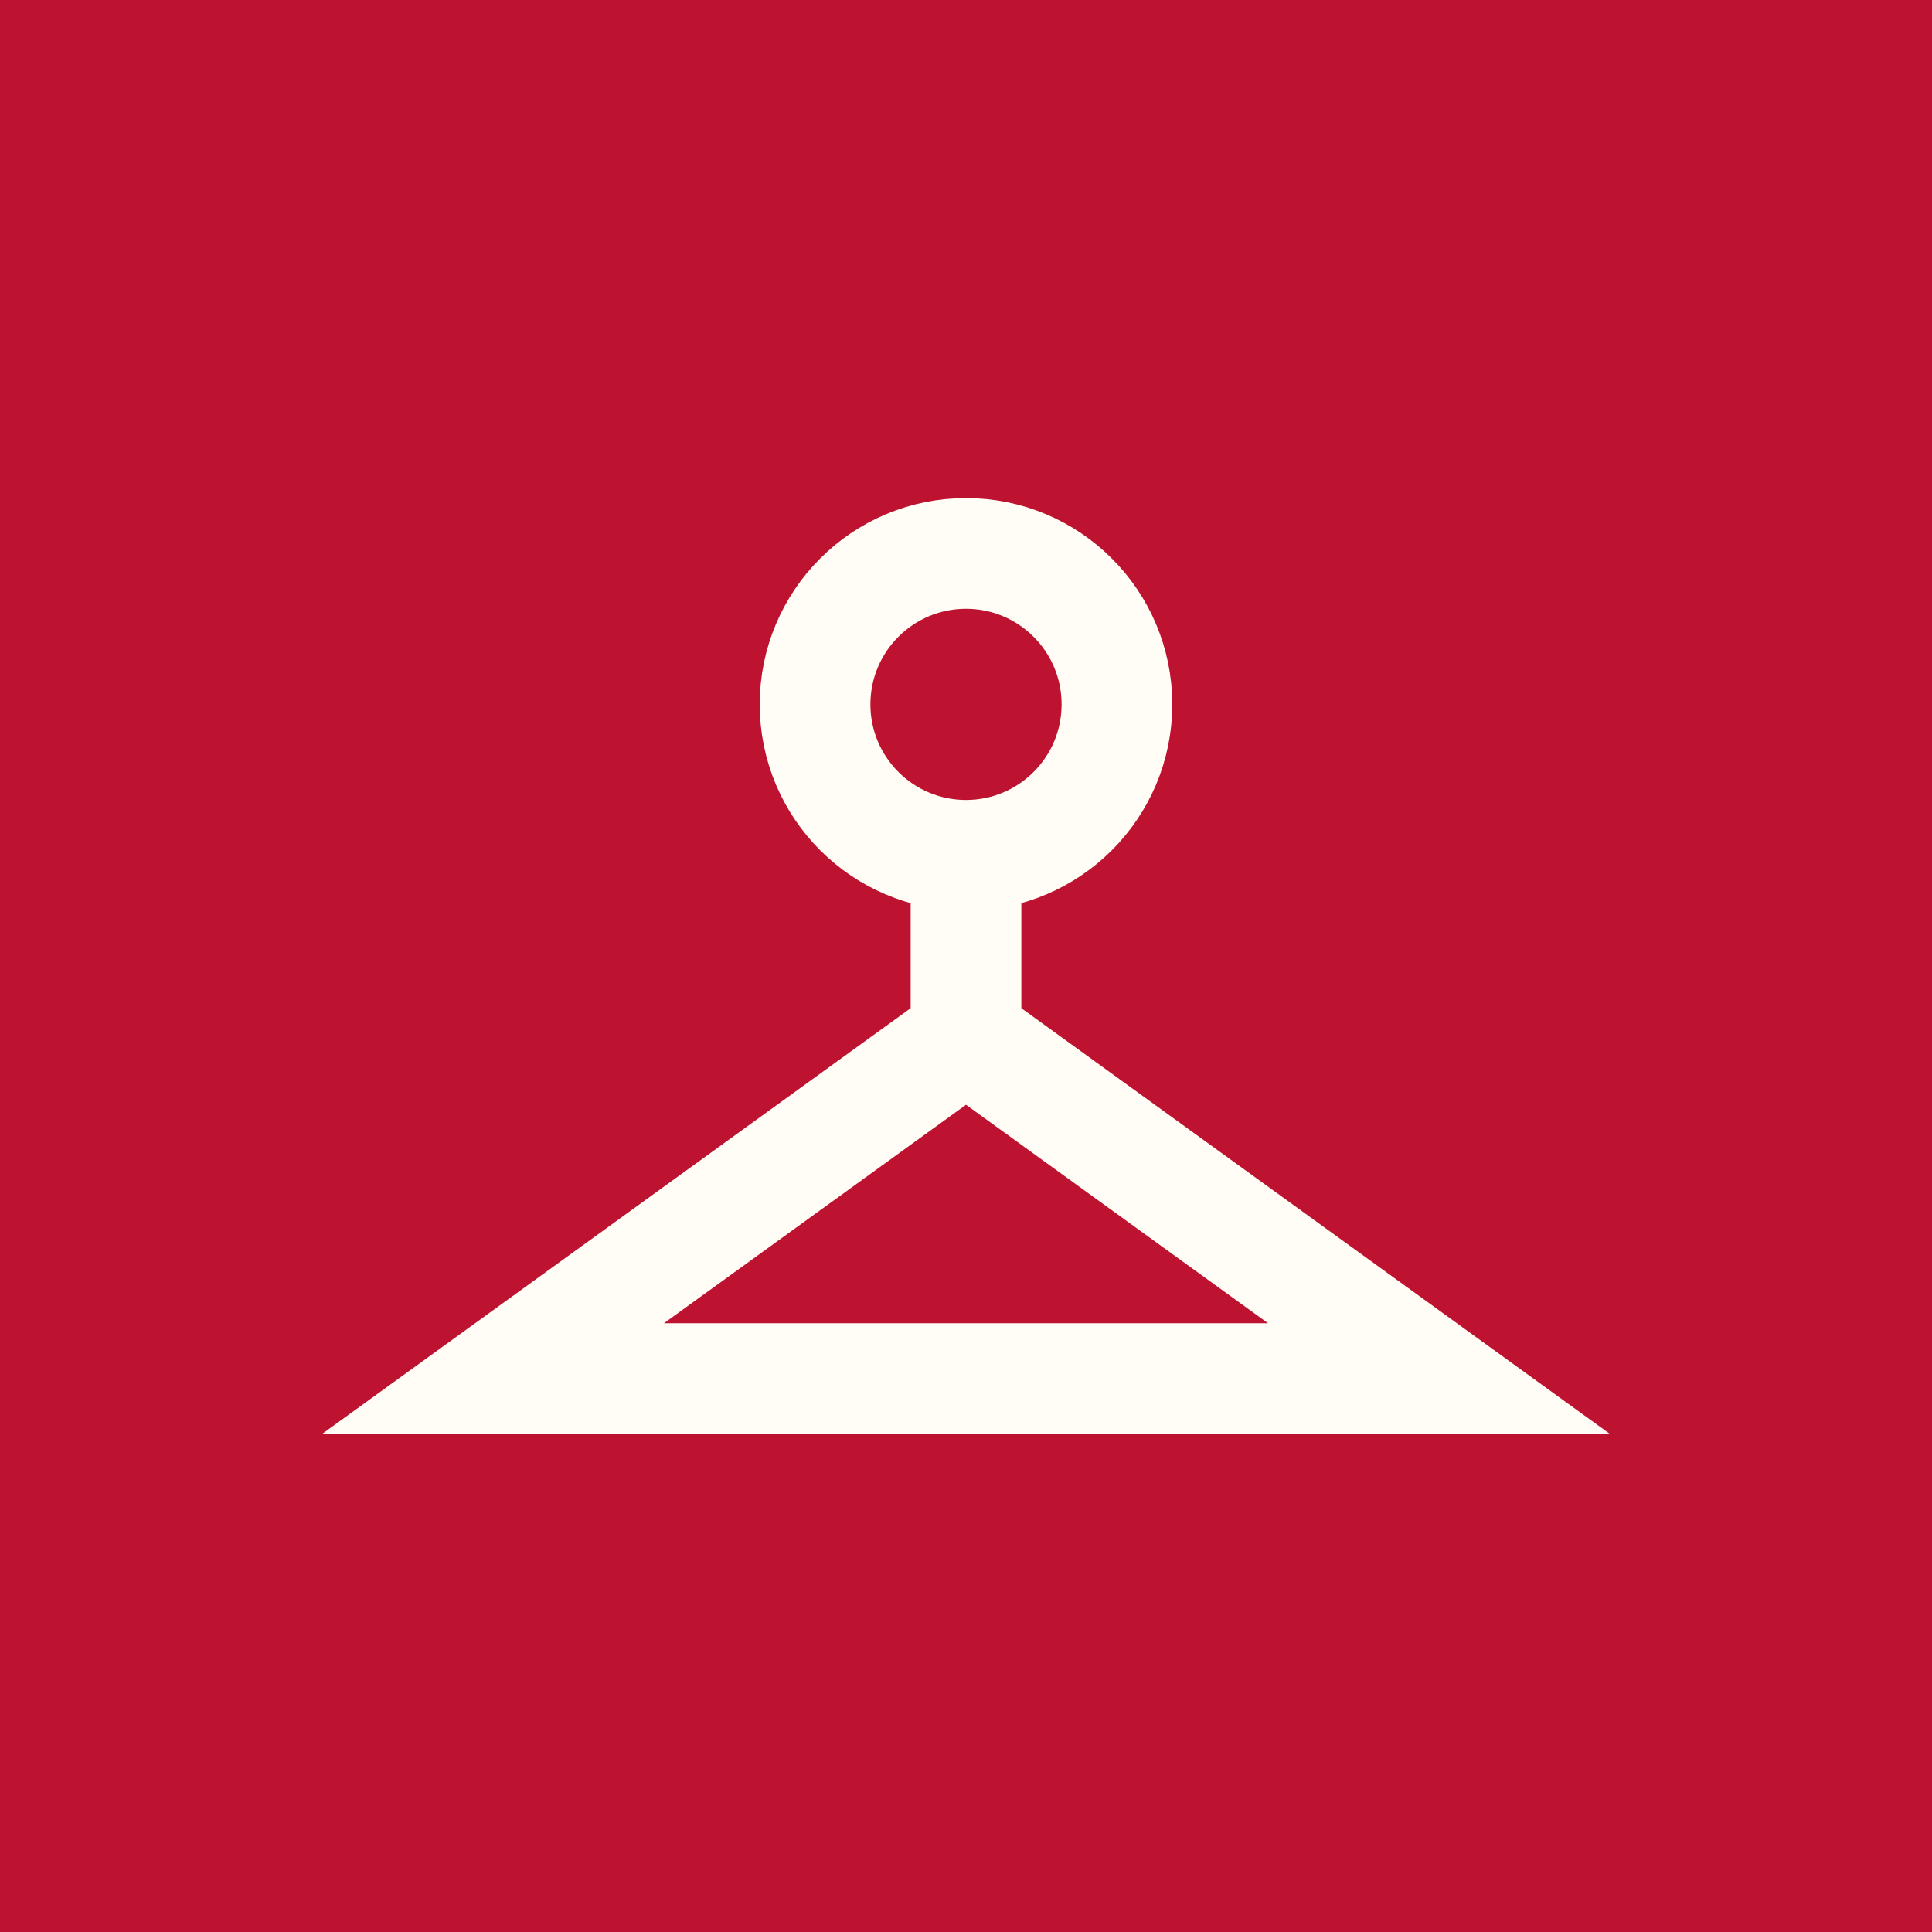
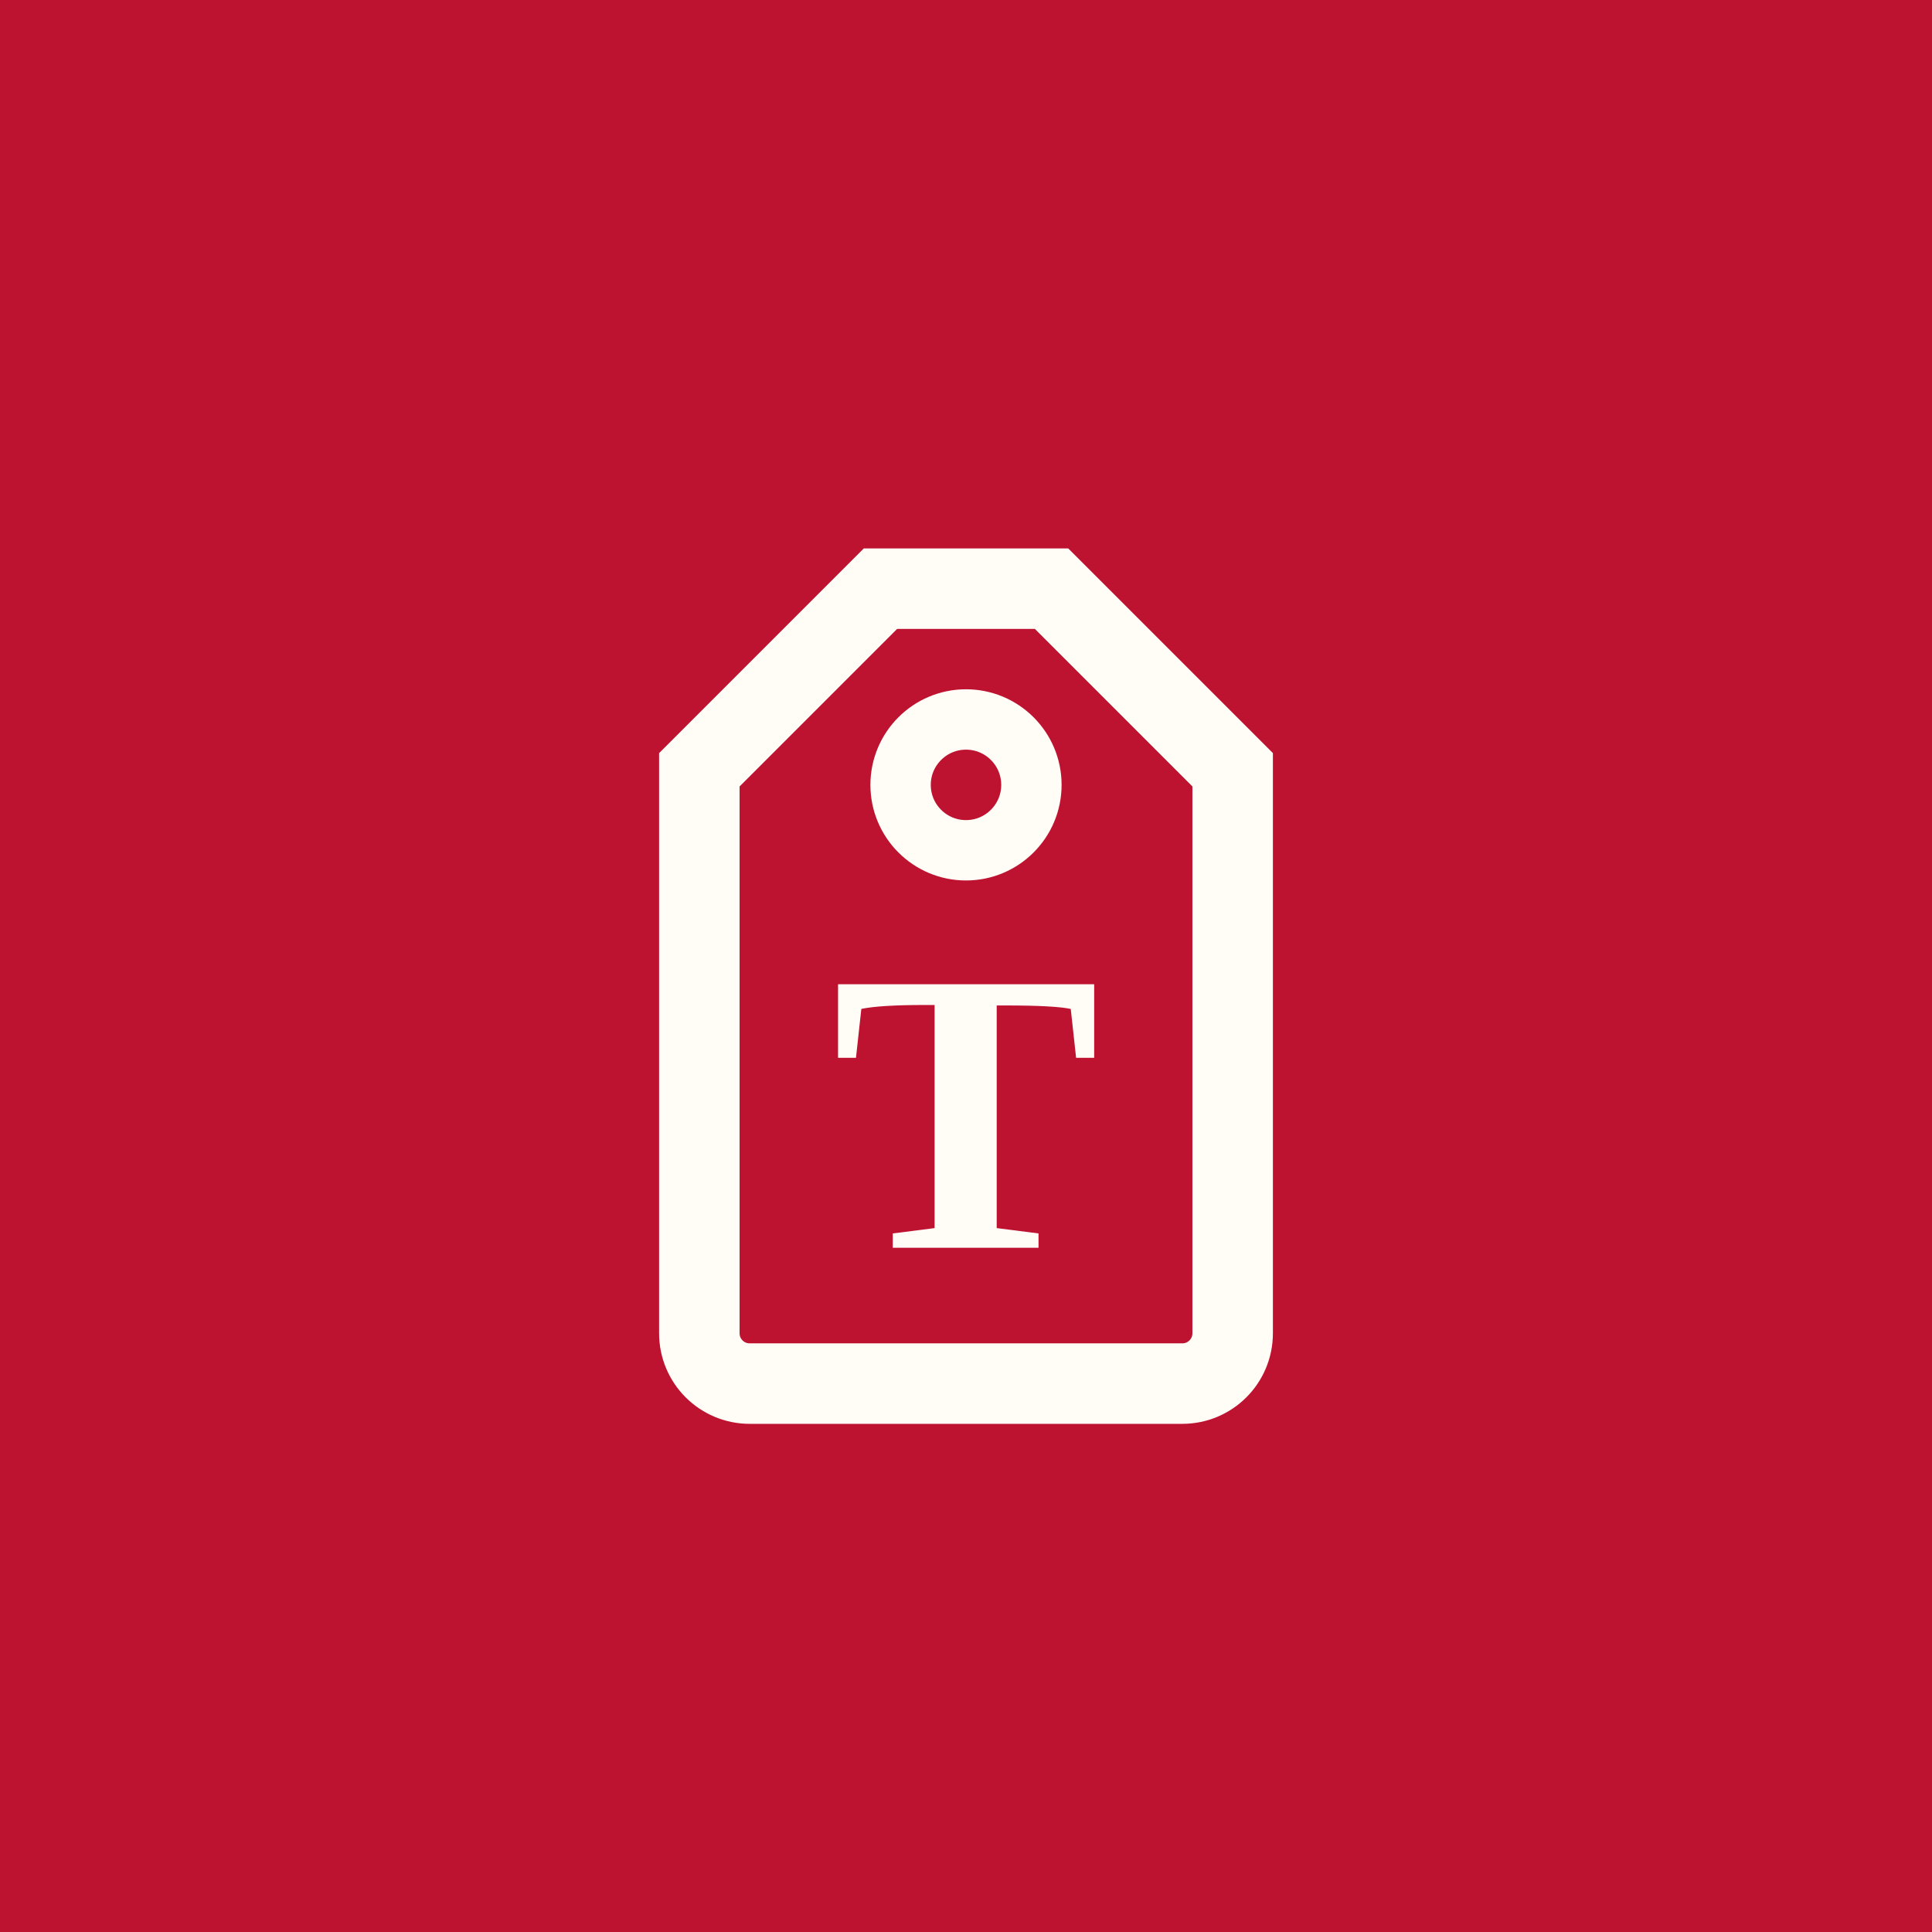
<svg xmlns="http://www.w3.org/2000/svg" viewBox="0 0 192 192" width="192" height="192">
  <rect width="192" height="192" fill="#BE1231" />
-   <circle cx="96" cy="70" r="15" fill="none" stroke="#FFFDF6" stroke-width="11" />
-   <path d="M96 85v18M96 103 49 137h94Z" fill="none" stroke="#FFFDF6" stroke-width="11" stroke-linejoin="miter" />
+   <path d="M69.5 76.5 87.5 58.5h17l18 18v56a5 5 0 0 1-5 5h-43a5 5 0 0 1-5-5Z" fill="none" stroke="#FFFDF6" stroke-width="8" stroke-linejoin="miter" />
+   <circle cx="96" cy="78" r="6.5" fill="none" stroke="#FFFDF6" stroke-width="6" />
+   <text x="96" y="124" text-anchor="middle" fill="#FFFDF6" style="font:700 40px Georgia,'Times New Roman',serif">T</text>
</svg>
